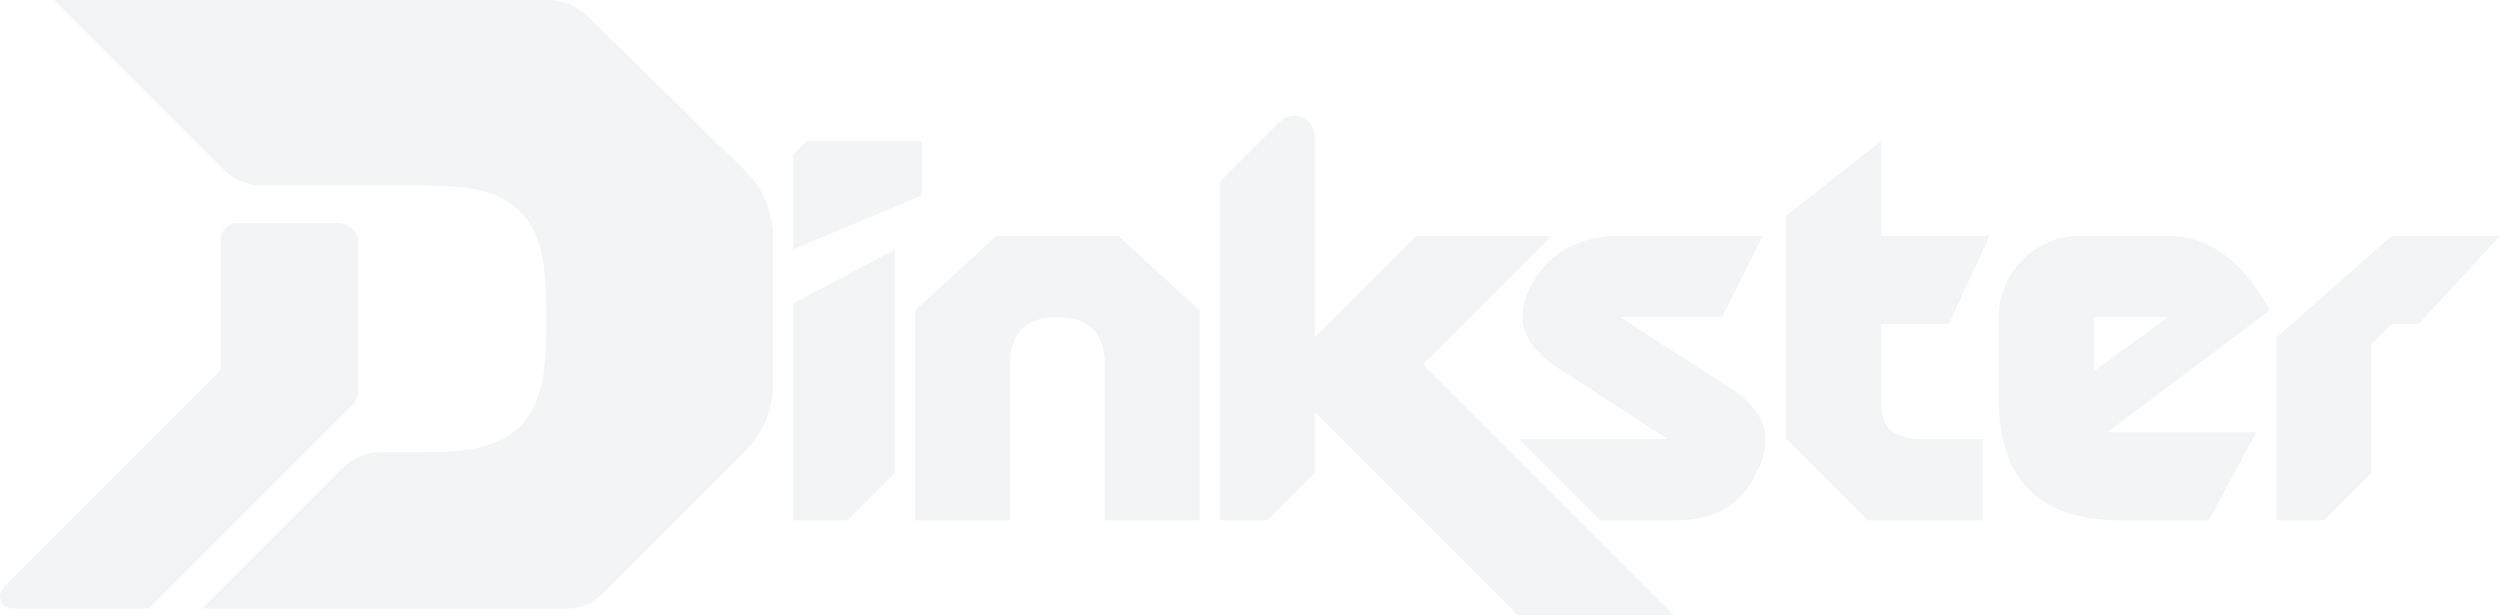
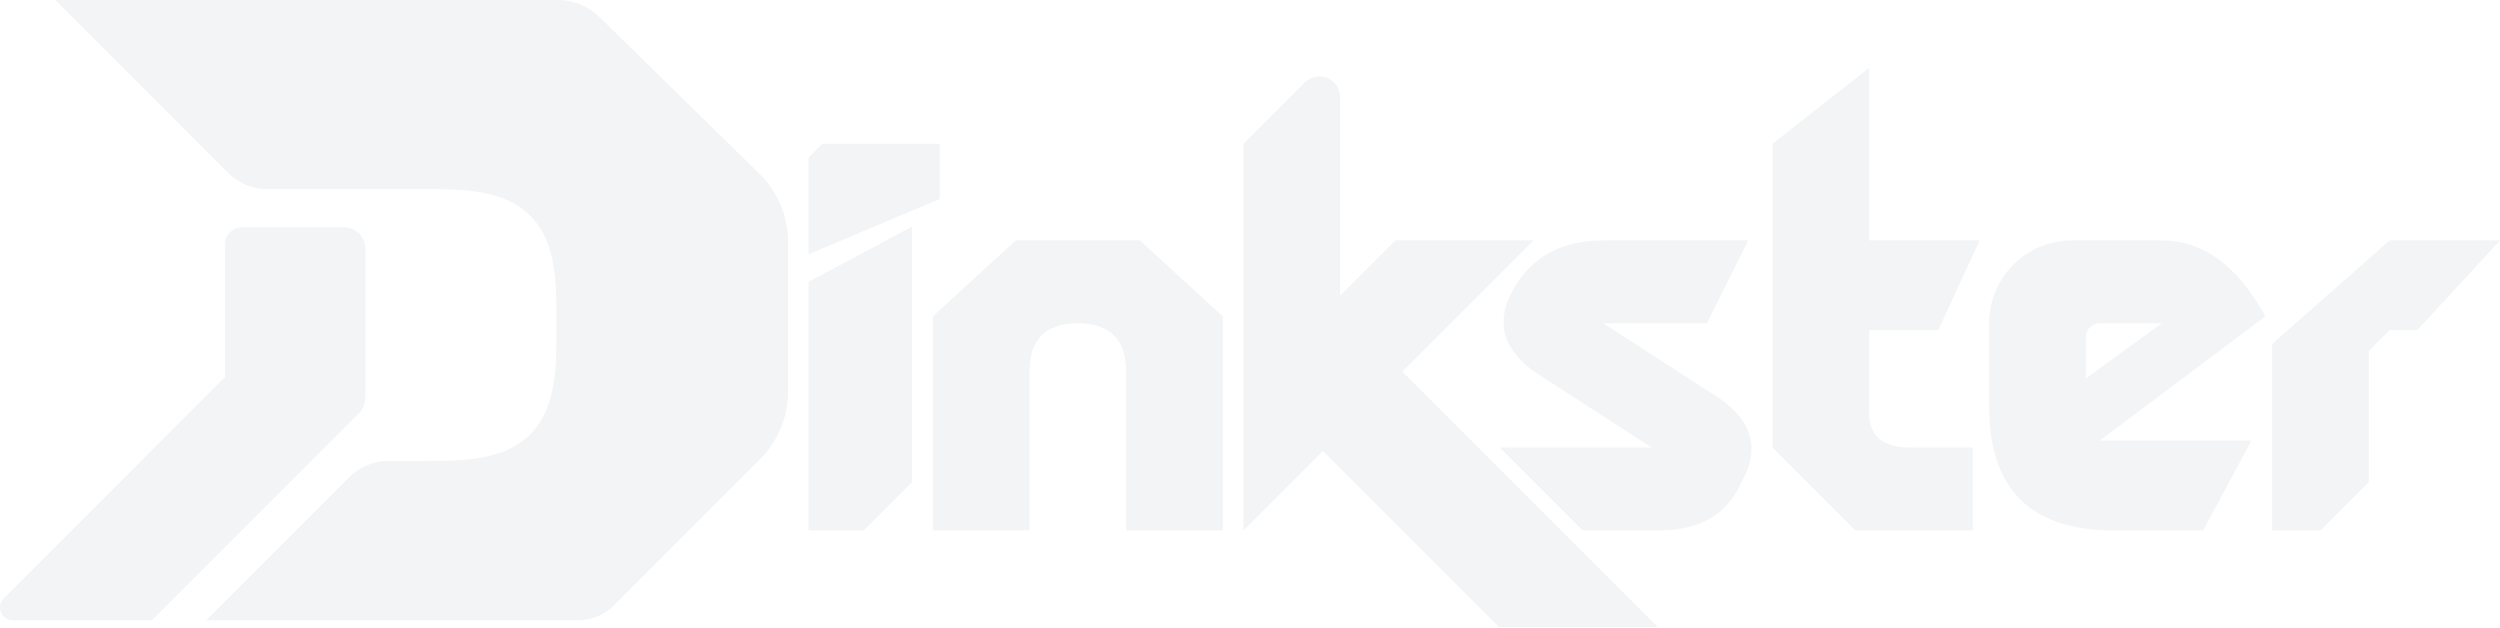
- <svg xmlns="http://www.w3.org/2000/svg" viewBox="0 0 1254.993 308.804" width="1254.993" height="308.804" version="1.1" id="svg264">
+ <svg xmlns="http://www.w3.org/2000/svg" viewBox="0 0 1231.193 308.804" width="1231.193" height="308.804" version="1.1" id="svg264">
  <defs id="defs80">
    <clipPath id="e-open-counter" clipPathUnits="userSpaceOnUse">
      <path d="M -20,-20 H 100 V 100 H -20 Z m 34,54 v -5.538 h 7.615 z" clip-rule="evenodd" id="path60" />
    </clipPath>
    <clipPath id="k-beam-baseline" clipPathUnits="userSpaceOnUse">
      <path d="M -20,-20 H 100 V 100 H 14 V 59.153 h -34 z" id="path63" />
    </clipPath>
    <clipPath id="approved-silhouette" clipPathUnits="userSpaceOnUse">
      <path id="silhouette-clip-path" fill="#32e6c5" d="M 156.4,176.8 H 680 a 62,62 0 0 1 43.4,17.7 L 890.1,357.8 A 99.6,99.6 0 0 1 920,429 v 155.9 a 99.6,99.6 0 0 1 -29.2,70.4 L 738.6,807.6 A 53.1,53.1 0 0 1 701,823.2 H 313.5 L 462.7,674 a 57.5,57.5 0 0 1 40.7,-16.8 h 33.7 l 16.7,-0.1 9,-0.1 7.5,-0.3 6.5,-0.3 5.8,-0.4 5.5,-0.6 5.1,-0.6 4.7,-0.7 4.6,-0.8 4.3,-0.9 4.1,-1 3.9,-1.1 3.7,-1.2 3.7,-1.3 3.4,-1.3 3.3,-1.5 3.2,-1.6 3.1,-1.7 2.9,-1.8 2.9,-1.8 2.7,-2 2.6,-2.1 2.5,-2.2 2.3,-2.2 2.3,-2.4 2.2,-2.5 2.1,-2.6 2,-2.7 1.8,-2.9 1.8,-2.9 1.7,-3.1 1.6,-3.2 1.4,-3.3 1.4,-3.4 1.3,-3.6 1.2,-3.8 1.1,-3.9 1,-4.1 0.9,-4.3 0.8,-4.5 0.7,-4.8 0.6,-5.1 0.5,-5.4 0.5,-5.9 0.3,-6.5 0.2,-7.4 0.2,-9.1 v -16.7 -16.7 l -0.2,-9.1 -0.2,-7.4 -0.3,-6.5 -0.5,-5.9 -0.5,-5.4 -0.6,-5.1 -0.7,-4.8 -0.8,-4.5 -0.9,-4.3 -1,-4.1 -1.1,-3.9 -1.2,-3.8 -1.3,-3.6 -1.4,-3.4 -1.4,-3.4 -1.6,-3.2 -1.7,-3 -1.8,-3 -1.8,-2.8 -2,-2.7 -2.1,-2.6 -2.2,-2.5 -2.3,-2.4 -2.3,-2.3 -2.5,-2.1 -2.6,-2.1 -2.7,-2 -2.9,-1.9 -2.9,-1.7 -3.1,-1.7 -3.2,-1.6 -3.3,-1.5 -3.4,-1.3 -3.7,-1.3 -3.7,-1.2 -3.9,-1.1 -4.1,-1 -4.3,-0.9 -4.6,-0.8 -4.7,-0.7 -5.1,-0.7 -5.5,-0.5 -5.8,-0.4 -6.5,-0.3 -7.5,-0.3 -9,-0.1 -16.7,-0.1 H 377.2 A 57.5,57.5 0 0 1 336.5,357 Z m 177,254.6 a 17.7,17.7 0 0 1 17.7,-17.7 h 106.3 a 22.1,22.1 0 0 1 22.1,22.1 v 155.7 a 22.1,22.1 0 0 1 -6.5,15.7 l -215.9,216 h -145 a 13.3,13.3 0 0 1 -9.4,-22.7 L 333.4,569.7 Z" />
    </clipPath>
    <clipPath id="plane-coral" clipPathUnits="userSpaceOnUse">
      <path d="m 343,68 67.8,67.8 a 45,45 0 0 1 13.2,31.8 v 112.8 a 45,45 0 0 1 -13.2,31.8 L 363,360 H 600 V 40 H 343 Z" transform="matrix(2.213439,0,0,2.213439,-180.079,26.32411)" id="path68" />
    </clipPath>
    <clipPath id="plane-yellow" clipPathUnits="userSpaceOnUse">
      <path d="M 80,240 H 232 V 390 H 80 Z" transform="matrix(2.213439,0,0,2.213439,-180.079,26.32411)" id="path71" />
    </clipPath>
    <clipPath id="optical-silhouette-16" clipPathUnits="userSpaceOnUse">
      <path d="M 156.4,176.8 H 680 a 62,62 0 0 1 43.4,17.7 L 890.1,357.8 A 99.6,99.6 0 0 1 920,429 v 155.9 a 99.6,99.6 0 0 1 -29.2,70.4 L 738.6,807.6 A 53.1,53.1 0 0 1 701,823.2 H 313.5 L 462.7,674 a 57.5,57.5 0 0 1 40.7,-16.8 h 33.7 l 16.7,-0.1 9,-0.1 7.5,-0.3 6.5,-0.3 5.8,-0.4 5.5,-0.6 5.1,-0.6 4.7,-0.7 4.6,-0.8 4.3,-0.9 4.1,-1 3.9,-1.1 3.7,-1.2 3.7,-1.3 3.4,-1.3 3.3,-1.5 3.2,-1.6 3.1,-1.7 2.9,-1.8 2.9,-1.8 2.7,-2 2.6,-2.1 2.5,-2.2 2.3,-2.2 2.3,-2.4 2.2,-2.5 2.1,-2.6 2,-2.7 1.8,-2.9 1.8,-2.9 1.7,-3.1 1.6,-3.2 1.4,-3.3 1.4,-3.4 1.3,-3.6 1.2,-3.8 1.1,-3.9 1,-4.1 0.9,-4.3 0.8,-4.5 0.7,-4.8 0.6,-5.1 0.5,-5.4 0.5,-5.9 0.3,-6.5 0.2,-7.4 0.2,-9.1 v -16.7 -16.7 l -0.2,-9.1 -0.2,-7.4 -0.3,-6.5 -0.5,-5.9 -0.5,-5.4 -0.6,-5.1 -0.7,-4.8 -0.8,-4.5 -0.9,-4.3 -1,-4.1 -1.1,-3.9 -1.2,-3.8 -1.3,-3.6 -1.4,-3.4 -1.4,-3.4 -1.6,-3.2 -1.7,-3 -1.8,-3 -1.8,-2.8 -2,-2.7 -2.1,-2.6 -2.2,-2.5 -2.3,-2.4 -2.3,-2.3 -2.5,-2.1 -2.6,-2.1 -2.7,-2 -2.9,-1.9 -2.9,-1.7 -3.1,-1.7 -3.2,-1.6 -3.3,-1.5 -3.4,-1.3 -3.7,-1.3 -3.7,-1.2 -3.9,-1.1 -4.1,-1 -4.3,-0.9 -4.6,-0.8 -4.7,-0.7 -5.1,-0.7 -5.5,-0.5 -5.8,-0.4 -6.5,-0.3 -7.5,-0.3 -9,-0.1 -16.7,-0.1 H 377.2 A 57.5,57.5 0 0 1 336.5,357 Z m 177,223.6 a 17.7,17.7 0 0 1 17.7,-17.7 h 106.3 a 22.1,22.1 0 0 1 22.1,22.1 V 635.5 A 22.1,22.1 0 0 1 473,651.1 L 301,823.2 H 112.1 a 13.3,13.3 0 0 1 -9.4,-22.7 L 333.4,569.7 Z" id="path74" />
    </clipPath>
    <clipPath id="optical-silhouette-24" clipPathUnits="userSpaceOnUse">
      <path d="M 156.4,176.8 H 680 a 62,62 0 0 1 43.4,17.7 L 890.1,357.8 A 99.6,99.6 0 0 1 920,429 v 155.9 a 99.6,99.6 0 0 1 -29.2,70.4 L 738.6,807.6 A 53.1,53.1 0 0 1 701,823.2 H 313.5 L 462.7,674 a 57.5,57.5 0 0 1 40.7,-16.8 h 33.7 l 16.7,-0.1 9,-0.1 7.5,-0.3 6.5,-0.3 5.8,-0.4 5.5,-0.6 5.1,-0.6 4.7,-0.7 4.6,-0.8 4.3,-0.9 4.1,-1 3.9,-1.1 3.7,-1.2 3.7,-1.3 3.4,-1.3 3.3,-1.5 3.2,-1.6 3.1,-1.7 2.9,-1.8 2.9,-1.8 2.7,-2 2.6,-2.1 2.5,-2.2 2.3,-2.2 2.3,-2.4 2.2,-2.5 2.1,-2.6 2,-2.7 1.8,-2.9 1.8,-2.9 1.7,-3.1 1.6,-3.2 1.4,-3.3 1.4,-3.4 1.3,-3.6 1.2,-3.8 1.1,-3.9 1,-4.1 0.9,-4.3 0.8,-4.5 0.7,-4.8 0.6,-5.1 0.5,-5.4 0.5,-5.9 0.3,-6.5 0.2,-7.4 0.2,-9.1 v -16.7 -16.7 l -0.2,-9.1 -0.2,-7.4 -0.3,-6.5 -0.5,-5.9 -0.5,-5.4 -0.6,-5.1 -0.7,-4.8 -0.8,-4.5 -0.9,-4.3 -1,-4.1 -1.1,-3.9 -1.2,-3.8 -1.3,-3.6 -1.4,-3.4 -1.4,-3.4 -1.6,-3.2 -1.7,-3 -1.8,-3 -1.8,-2.8 -2,-2.7 -2.1,-2.6 -2.2,-2.5 -2.3,-2.4 -2.3,-2.3 -2.5,-2.1 -2.6,-2.1 -2.7,-2 -2.9,-1.9 -2.9,-1.7 -3.1,-1.7 -3.2,-1.6 -3.3,-1.5 -3.4,-1.3 -3.7,-1.3 -3.7,-1.2 -3.9,-1.1 -4.1,-1 -4.3,-0.9 -4.6,-0.8 -4.7,-0.7 -5.1,-0.7 -5.5,-0.5 -5.8,-0.4 -6.5,-0.3 -7.5,-0.3 -9,-0.1 -16.7,-0.1 H 377.2 A 57.5,57.5 0 0 1 336.5,357 Z m 177,232.4 a 17.7,17.7 0 0 1 17.7,-17.7 h 106.3 a 22.1,22.1 0 0 1 22.1,22.2 V 622.9 A 22.1,22.1 0 0 1 473,638.6 L 288.5,823.2 H 112.1 a 13.3,13.3 0 0 1 -9.4,-22.7 L 333.4,569.7 Z" id="path77" />
    </clipPath>
  </defs>
  <g id="07_Exports_Artboards" style="display:inline" transform="translate(-44.15715,-1093.996)">
    <g id="wordmark-dark" transform="matrix(3.4,0,0,3.4,-60,750)" color="#f2f4f5">
      <g transform="matrix(0.139,0,0,0.139,16.9,76.6)" id="g181">
        <path id="wordmark-dark-d" fill="currentColor" d="M 156.4,176.8 H 680 a 62,62 0 0 1 43.4,17.7 L 890.1,357.8 A 99.6,99.6 0 0 1 920,429 v 155.9 a 99.6,99.6 0 0 1 -29.2,70.4 L 738.6,807.6 A 53.1,53.1 0 0 1 701,823.2 H 313.5 L 462.7,674 a 57.5,57.5 0 0 1 40.7,-16.8 h 33.7 l 16.7,-0.1 9,-0.1 7.5,-0.3 6.5,-0.3 5.8,-0.4 5.5,-0.6 5.1,-0.6 4.7,-0.7 4.6,-0.8 4.3,-0.9 4.1,-1 3.9,-1.1 3.7,-1.2 3.7,-1.3 3.4,-1.3 3.3,-1.5 3.2,-1.6 3.1,-1.7 2.9,-1.8 2.9,-1.8 2.7,-2 2.6,-2.1 2.5,-2.2 2.3,-2.2 2.3,-2.4 2.2,-2.5 2.1,-2.6 2,-2.7 1.8,-2.9 1.8,-2.9 1.7,-3.1 1.6,-3.2 1.4,-3.3 1.4,-3.4 1.3,-3.6 1.2,-3.8 1.1,-3.9 1,-4.1 0.9,-4.3 0.8,-4.5 0.7,-4.8 0.6,-5.1 0.5,-5.4 0.5,-5.9 0.3,-6.5 0.2,-7.4 0.2,-9.1 v -16.7 -16.7 l -0.2,-9.1 -0.2,-7.4 -0.3,-6.5 -0.5,-5.9 -0.5,-5.4 -0.6,-5.1 -0.7,-4.8 -0.8,-4.5 -0.9,-4.3 -1,-4.1 -1.1,-3.9 -1.2,-3.8 -1.3,-3.6 -1.4,-3.4 -1.4,-3.4 -1.6,-3.2 -1.7,-3 -1.8,-3 -1.8,-2.8 -2,-2.7 -2.1,-2.6 -2.2,-2.5 -2.3,-2.4 -2.3,-2.3 -2.5,-2.1 -2.6,-2.1 -2.7,-2 -2.9,-1.9 -2.9,-1.7 -3.1,-1.7 -3.2,-1.6 -3.3,-1.5 -3.4,-1.3 -3.7,-1.3 -3.7,-1.2 -3.9,-1.1 -4.1,-1 -4.3,-0.9 -4.6,-0.8 -4.7,-0.7 -5.1,-0.7 -5.5,-0.5 -5.8,-0.4 -6.5,-0.3 -7.5,-0.3 -9,-0.1 -16.7,-0.1 H 377.2 A 57.5,57.5 0 0 1 336.5,357 Z m 177,254.6 a 17.7,17.7 0 0 1 17.7,-17.7 h 106.3 a 22.1,22.1 0 0 1 22.1,22.1 v 155.7 a 22.1,22.1 0 0 1 -6.5,15.7 l -215.9,216 h -145 a 13.3,13.3 0 0 1 -9.4,-22.7 L 333.4,569.7 Z" />
      </g>
      <g fill="currentColor" id="g190">
-         <path id="dark-i" d="M 2,0 H 19 V 8 L 0,16 V 2 Z M 0,24 15,16 V 49 L 8,56 H 0 Z" transform="translate(147.75,122)" fill-rule="evenodd" />
+         <path id="dark-i" d="M 2,0 H 19 V 8 L 0,16 V 2 Z M 0,20 15,12 V 49 L 8,56 H 0 Z" transform="translate(147.75,122)" fill-rule="evenodd" />
        <path id="dark-n" d="M 0,56 V 25 L 12,14 H 30 L 42,25 V 56 H 28 V 33 q 0,-7 -7,-7 -7,0 -7,7 v 23 z" transform="translate(165.75,122)" fill-rule="evenodd" />
-         <path id="dark-k" d="M 0,6 8.9,-2.9 A 3,3 0 0 1 14,-0.8 V 29 L 29,14 H 49 L 30,33 67,70 H 44 L 14,40 v 9 L 7,56 H 0 Z" transform="translate(210.75,122)" fill-rule="evenodd" />
-         <path id="dark-s" d="M 36,14 30,26 H 15 l 17,11 q 7,5 3,12 -3,7 -12,7 H 12 L 0,44 H 22 L 5,33 Q -2,28 2,21 6,14 15,14 Z" transform="translate(254.875,122)" fill-rule="evenodd" />
-         <path id="dark-t" d="M 0,11 14,0 V 14 H 30 L 24,27 H 14 v 12 q 0,5 6,5 h 9 V 56 H 12 L 0,44 Z" transform="translate(294.375,122)" fill-rule="evenodd" />
-         <path id="dark-e" d="M 40,25 16,43 H 38 L 31,56 H 18 Q 0,56 0,38 V 26 A 12,12 0 0 1 12,14 h 13 q 9,0 15,11 z m -26,9 v -8 h 11 z" transform="translate(325.75,122)" fill-rule="evenodd" />
-         <path id="dark-r" d="M 0,56 V 29 L 17,14 H 33 L 21,27 h -4 l -3,3 v 19 l -7,7 z" transform="translate(366.75,122)" fill-rule="evenodd" />
+         <path id="dark-k" d="m 7,0 8.9,-8.9 A 3,3 0 0 1 21,-6.8 V 22 l 8,-8 H 49 L 30,33 67,70 H 44 L 18.5,44.5 7,56 Z" transform="translate(203.75,122)" fill-rule="evenodd" />
+         <path id="dark-s" d="M 36,14 30,26 H 15 l 17,11 q 7,5 3,12 -3,7 -12,7 H 12 L 0,44 H 22 L 5,33 Q -2,28 2,21 6,14 15,14 Z" transform="translate(247.875,122)" fill-rule="evenodd" />
+         <path id="dark-t" d="M 0,0 14,-11 V 14 H 30 L 24,27 H 14 v 12 q 0,5 6,5 h 9 V 56 H 12 L 0,44 Z" transform="translate(287.375,122)" fill-rule="evenodd" />
+         <path id="dark-e" d="M 40,25 16,43 H 38 L 31,56 H 18 Q 0,56 0,38 V 26 A 12,12 0 0 1 12,14 h 13 q 9,0 15,11 z m -26,9 v -6 a 2,2 0 0 1 2,-2 h 9 z" transform="translate(318.75,122)" fill-rule="evenodd" />
+         <path id="dark-r" d="M 0,56 V 29 L 17,14 H 33 L 21,27 h -4 l -3,3 v 19 l -7,7 z" transform="translate(359.75,122)" fill-rule="evenodd" />
      </g>
    </g>
  </g>
</svg>
